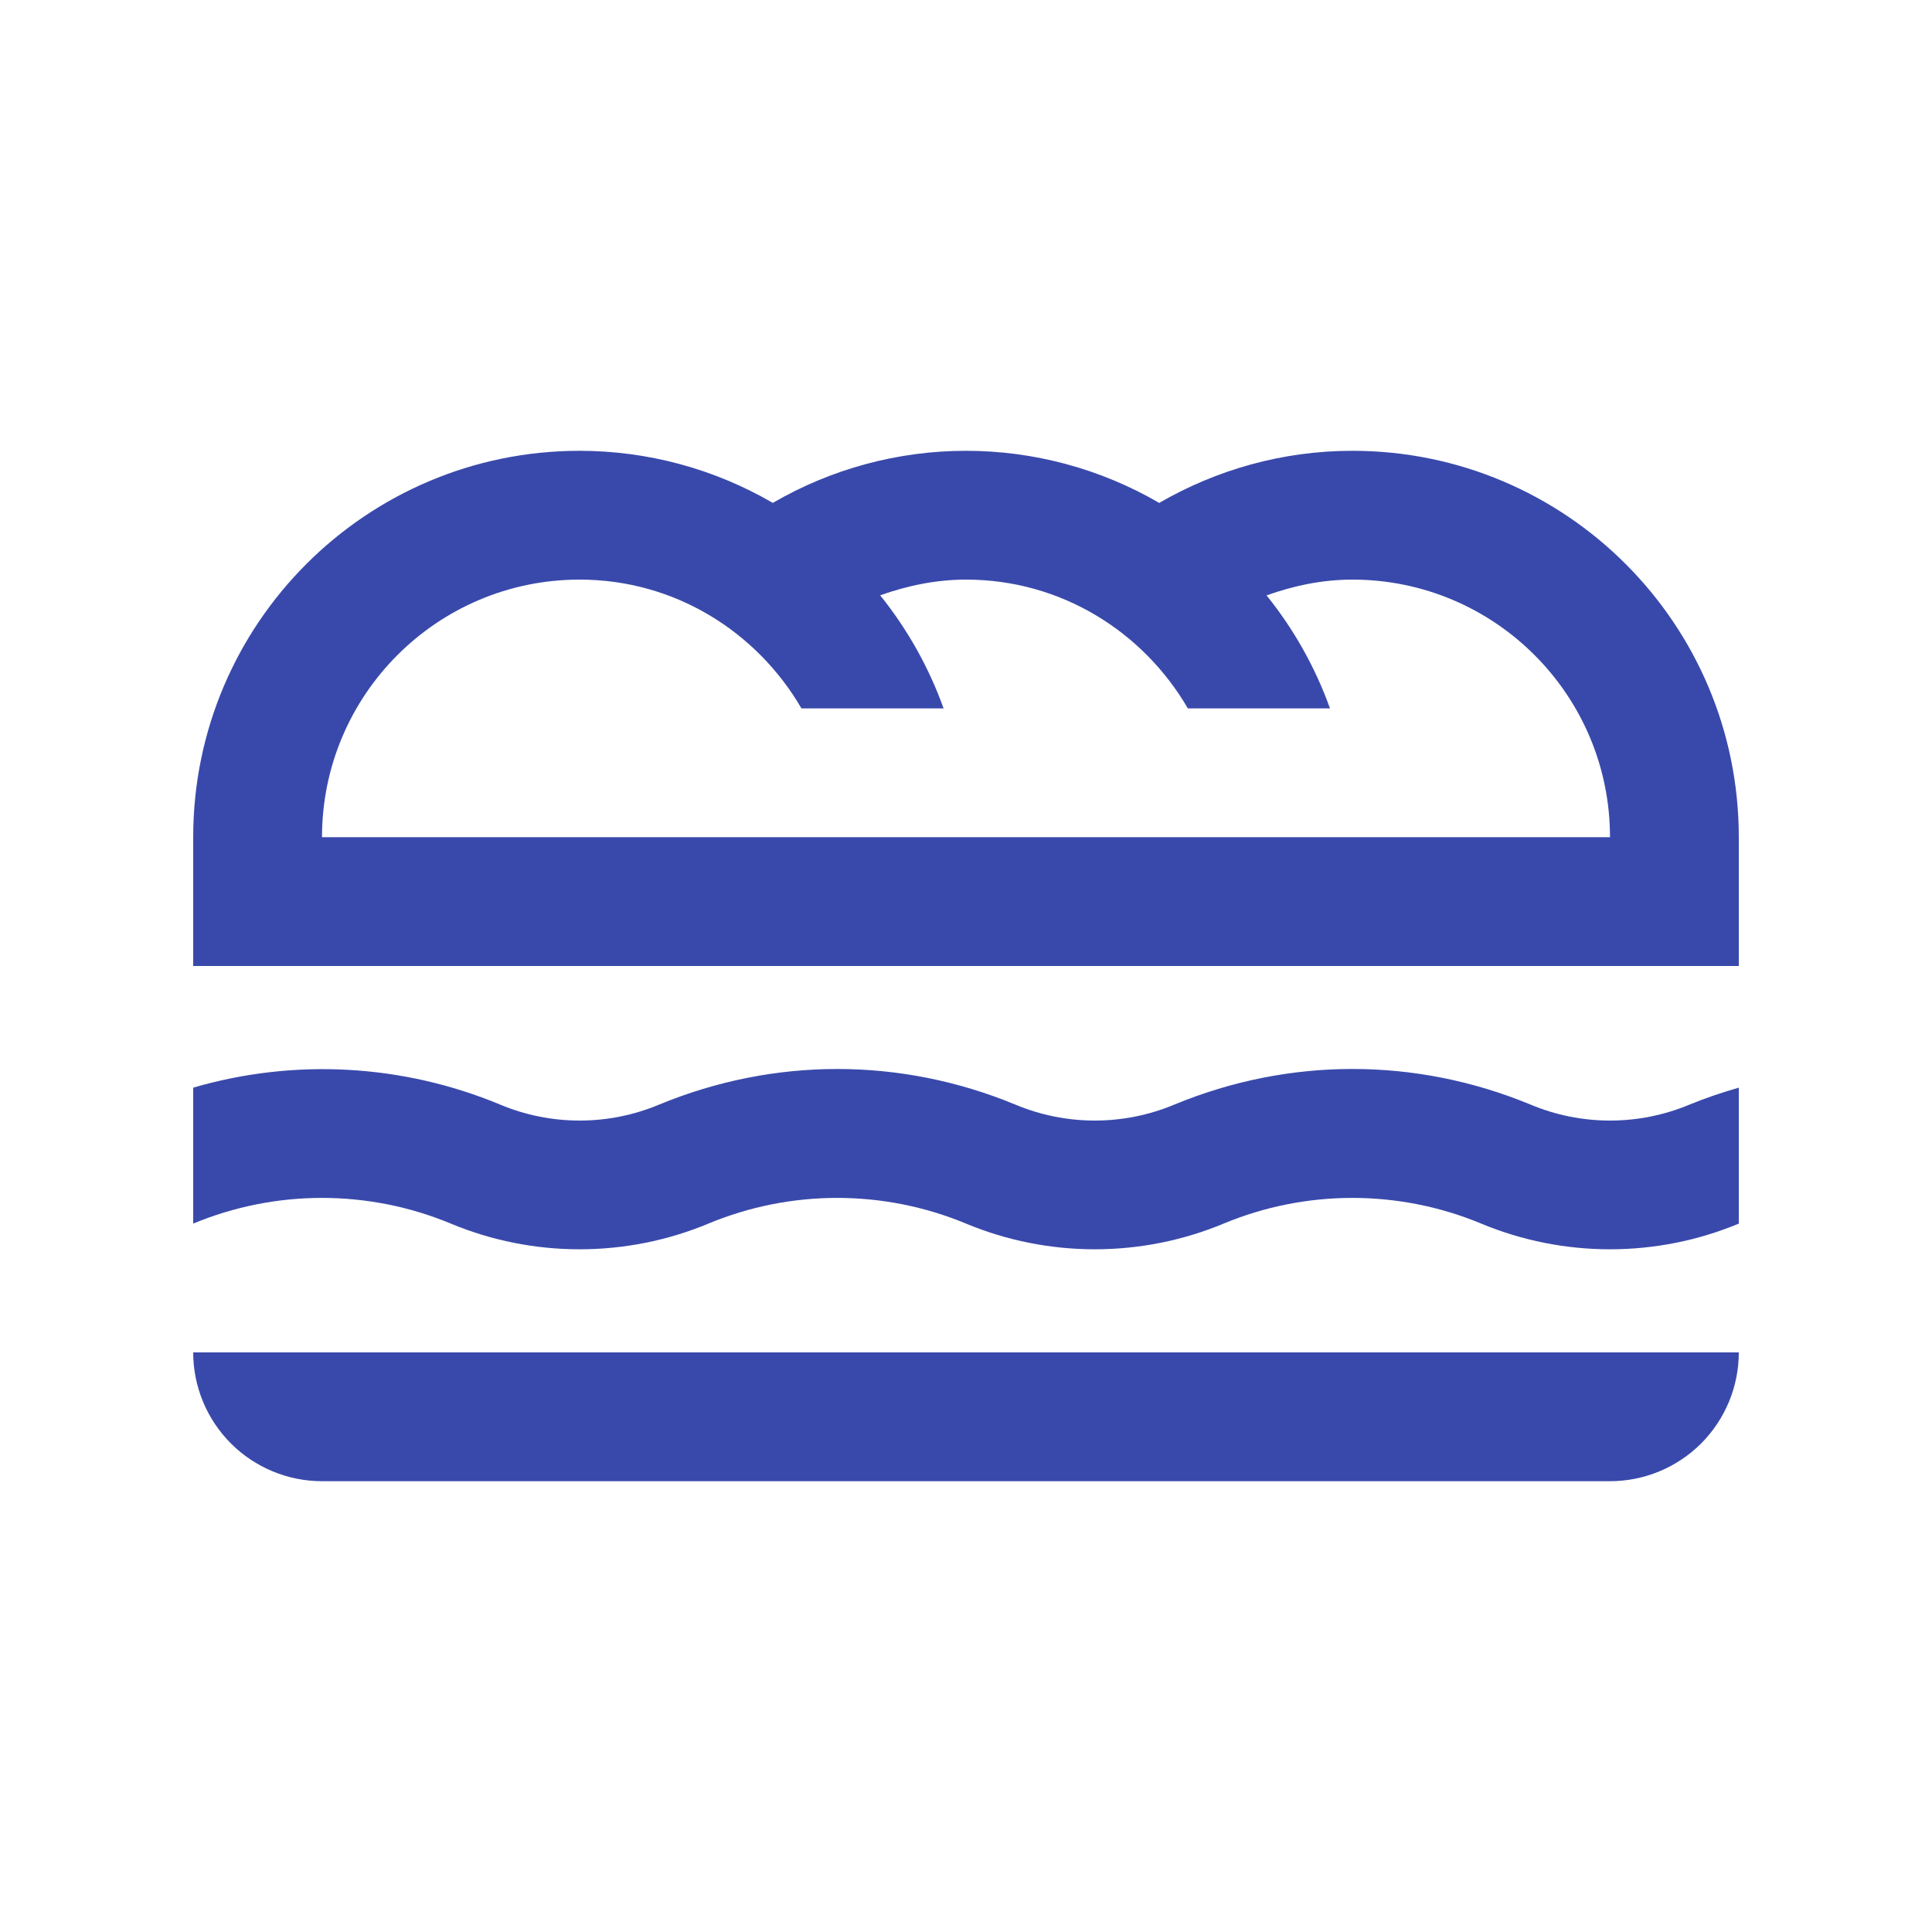
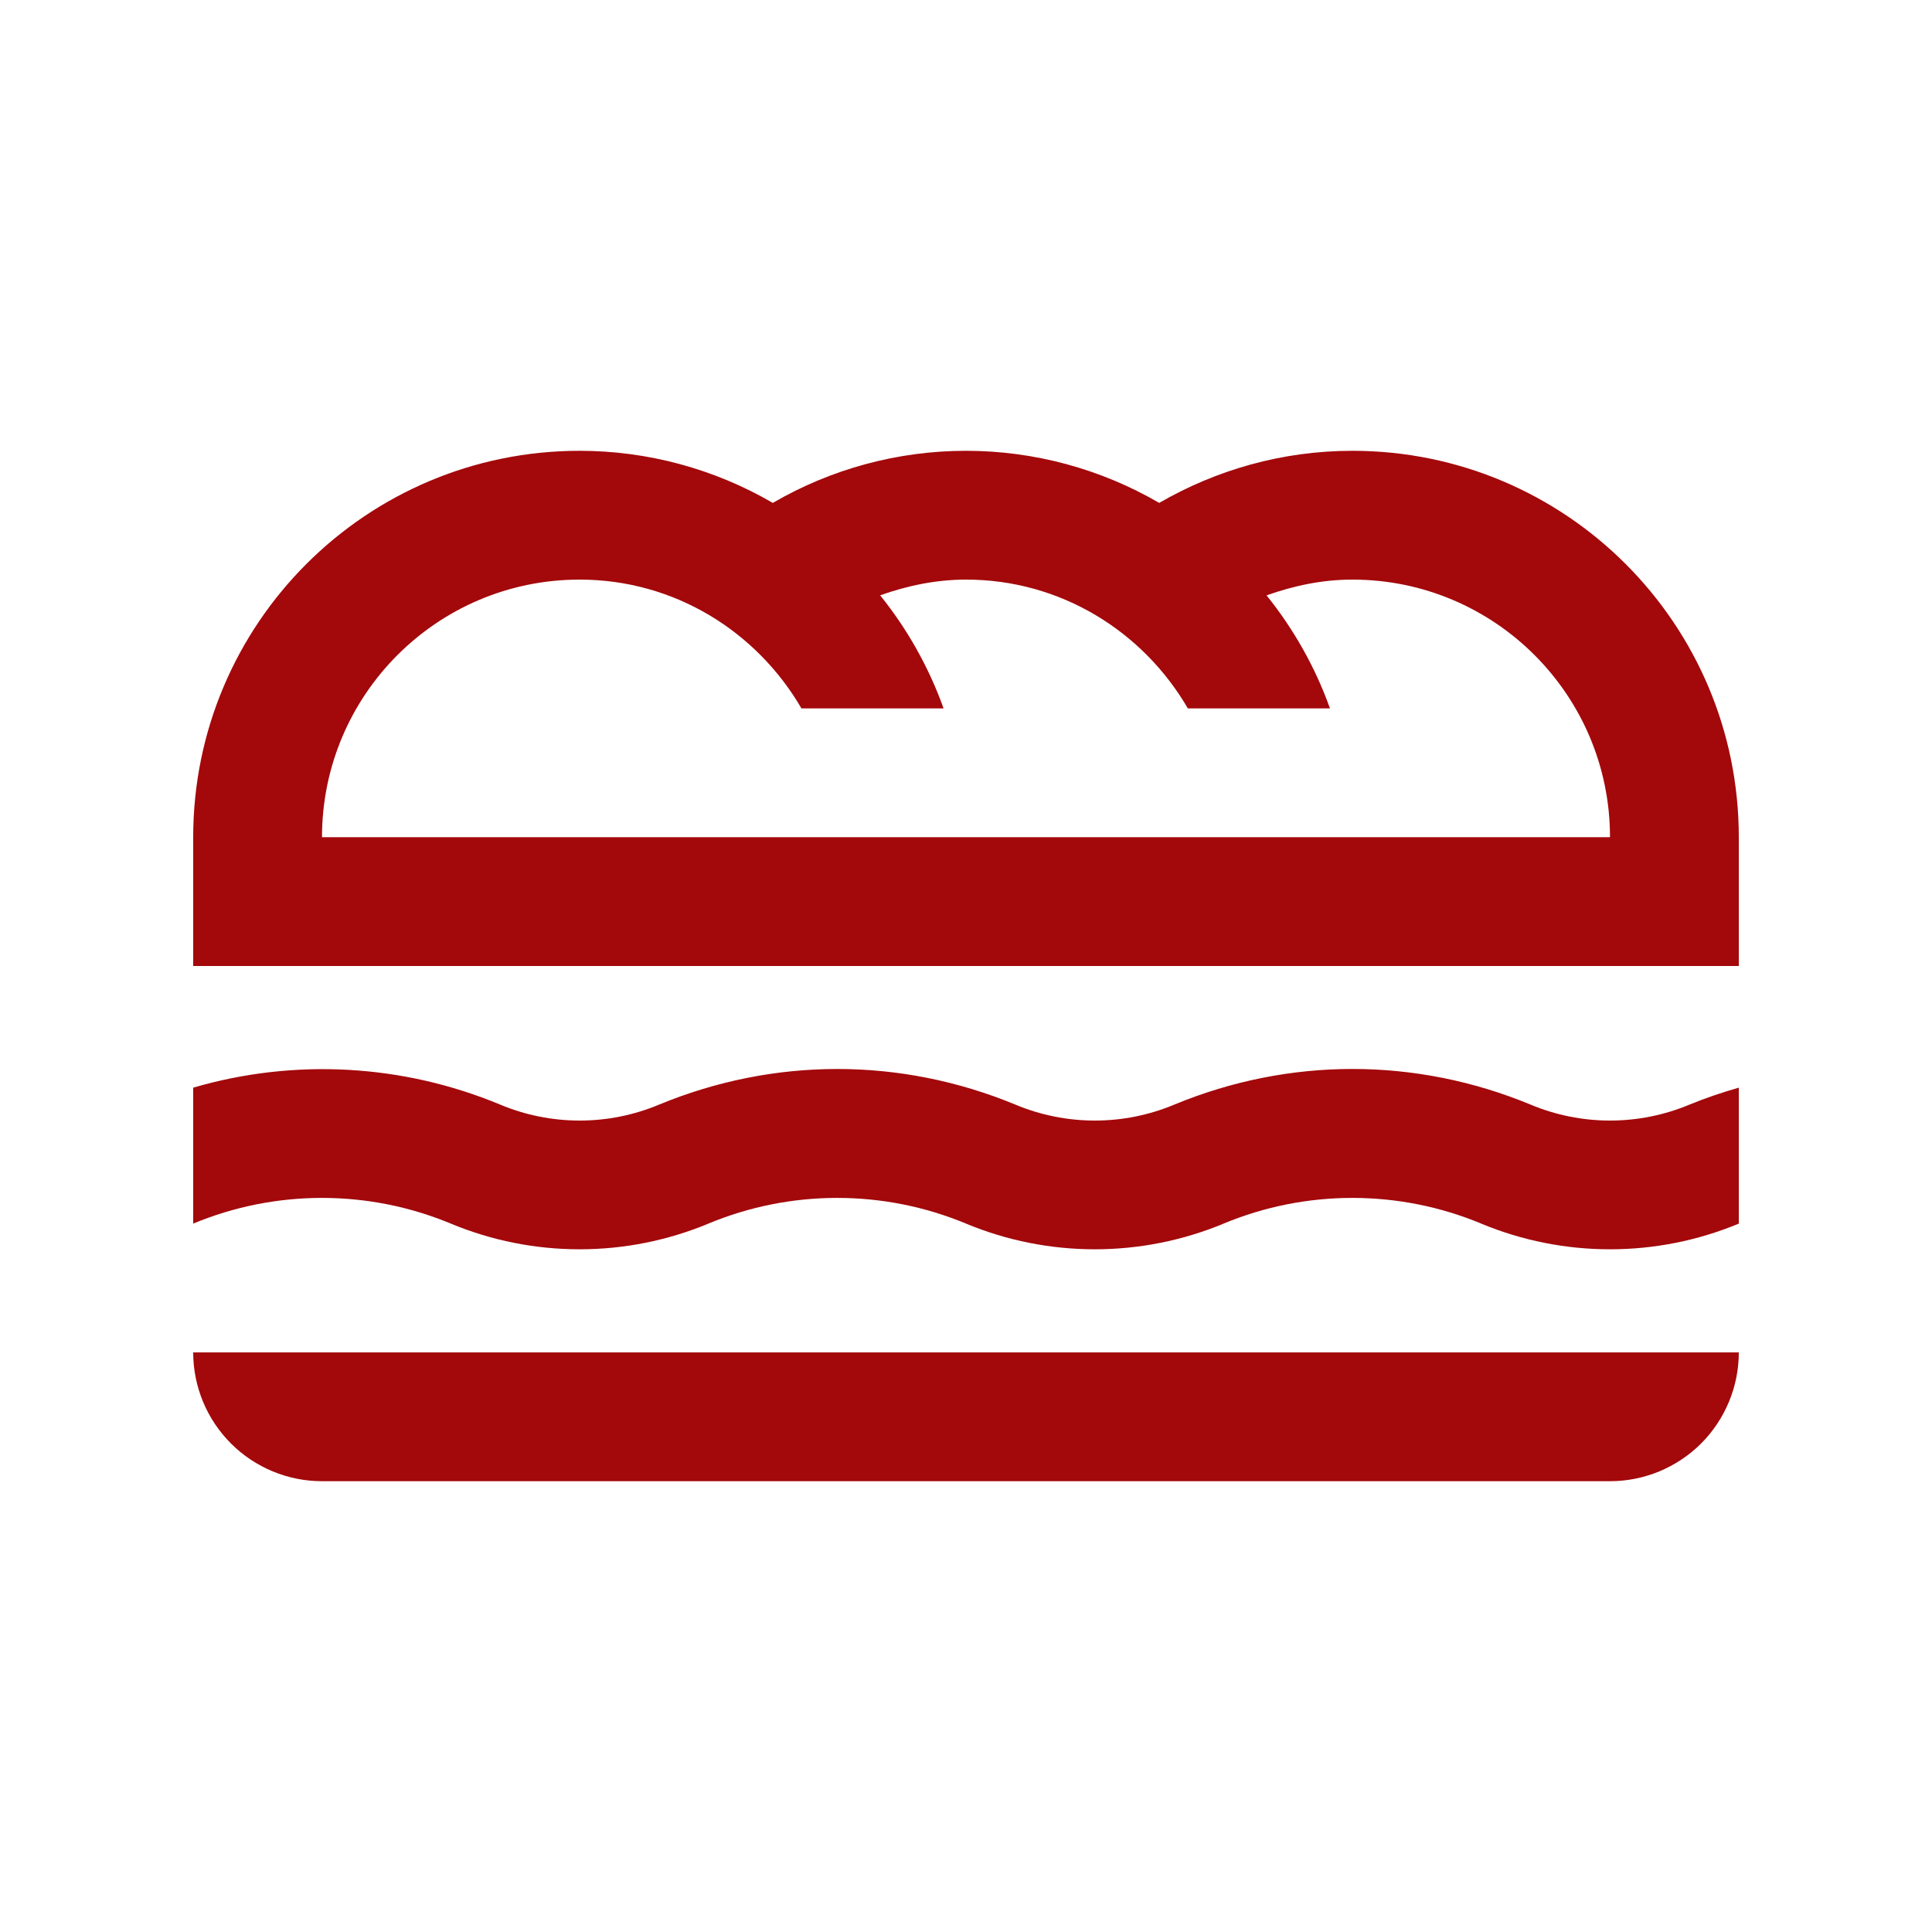
<svg xmlns="http://www.w3.org/2000/svg" width="30" height="30" viewBox="0 0 30 30" fill="none">
  <g id="Frame">
-     <path id="Vector" d="M27 21C27 21.263 26.948 21.523 26.848 21.765C26.747 22.008 26.6 22.229 26.414 22.415C26.229 22.6 26.008 22.747 25.765 22.848C25.523 22.948 25.263 23 25 23H5C4.47 23 3.961 22.789 3.586 22.414C3.211 22.039 3 21.53 3 21H27ZM27 16.889V19C26.366 19.264 25.686 19.399 25 19.399C24.314 19.399 23.634 19.264 23 19C22.366 18.736 21.686 18.601 21 18.601C20.314 18.601 19.634 18.736 19 19C18.366 19.264 17.686 19.399 17 19.399C16.314 19.399 15.634 19.264 15 19C14.366 18.736 13.687 18.601 13 18.601C12.314 18.601 11.634 18.736 11 19C10.366 19.264 9.687 19.399 9 19.399C8.313 19.399 7.634 19.264 7 19C6.366 18.736 5.686 18.601 5 18.601C4.314 18.601 3.634 18.736 3 19V16.889C4.572 16.43 6.254 16.523 7.766 17.152C8.157 17.316 8.577 17.4 9.001 17.4C9.425 17.4 9.844 17.316 10.235 17.152C12.02 16.415 13.984 16.415 15.766 17.152C16.157 17.316 16.576 17.4 17 17.4C17.424 17.4 17.844 17.316 18.235 17.152C20.02 16.414 21.986 16.415 23.766 17.152C24.157 17.316 24.577 17.4 25 17.4C25.424 17.4 25.844 17.316 26.235 17.152C26.486 17.049 26.742 16.963 27 16.889ZM21 7C19.906 7 18.884 7.298 18 7.809C17.089 7.279 16.054 7 15 7C13.946 7 12.911 7.279 12 7.809C11.089 7.279 10.054 7 9 7C5.687 7 3 9.686 3 13V15H27V13C27 9.686 24.313 7 21 7ZM5 13C5 10.791 6.791 9 9 9C10.477 9 11.752 9.809 12.445 11H14.652C14.424 10.364 14.091 9.77 13.667 9.244C14.086 9.096 14.53 9 15 9C16.476 9 17.752 9.809 18.445 11H20.652C20.424 10.364 20.091 9.771 19.667 9.245C20.086 9.096 20.53 9 21 9C23.208 9 25 10.791 25 13H5Z" fill="#3949AB" />
+     <path id="Vector" d="M27 21C27 21.263 26.948 21.523 26.848 21.765C26.747 22.008 26.6 22.229 26.414 22.415C26.229 22.6 26.008 22.747 25.765 22.848C25.523 22.948 25.263 23 25 23H5C4.47 23 3.961 22.789 3.586 22.414C3.211 22.039 3 21.53 3 21H27ZM27 16.889V19C26.366 19.264 25.686 19.399 25 19.399C24.314 19.399 23.634 19.264 23 19C22.366 18.736 21.686 18.601 21 18.601C20.314 18.601 19.634 18.736 19 19C18.366 19.264 17.686 19.399 17 19.399C16.314 19.399 15.634 19.264 15 19C14.366 18.736 13.687 18.601 13 18.601C12.314 18.601 11.634 18.736 11 19C10.366 19.264 9.687 19.399 9 19.399C8.313 19.399 7.634 19.264 7 19C6.366 18.736 5.686 18.601 5 18.601C4.314 18.601 3.634 18.736 3 19V16.889C4.572 16.43 6.254 16.523 7.766 17.152C8.157 17.316 8.577 17.4 9.001 17.4C9.425 17.4 9.844 17.316 10.235 17.152C12.02 16.415 13.984 16.415 15.766 17.152C16.157 17.316 16.576 17.4 17 17.4C17.424 17.4 17.844 17.316 18.235 17.152C20.02 16.414 21.986 16.415 23.766 17.152C24.157 17.316 24.577 17.4 25 17.4C25.424 17.4 25.844 17.316 26.235 17.152C26.486 17.049 26.742 16.963 27 16.889ZM21 7C19.906 7 18.884 7.298 18 7.809C17.089 7.279 16.054 7 15 7C13.946 7 12.911 7.279 12 7.809C11.089 7.279 10.054 7 9 7C5.687 7 3 9.686 3 13V15H27V13C27 9.686 24.313 7 21 7ZM5 13C5 10.791 6.791 9 9 9C10.477 9 11.752 9.809 12.445 11H14.652C14.424 10.364 14.091 9.77 13.667 9.244C14.086 9.096 14.53 9 15 9C16.476 9 17.752 9.809 18.445 11H20.652C20.424 10.364 20.091 9.771 19.667 9.245C20.086 9.096 20.53 9 21 9C23.208 9 25 10.791 25 13H5Z" fill="#A3080B" />
  </g>
</svg>
